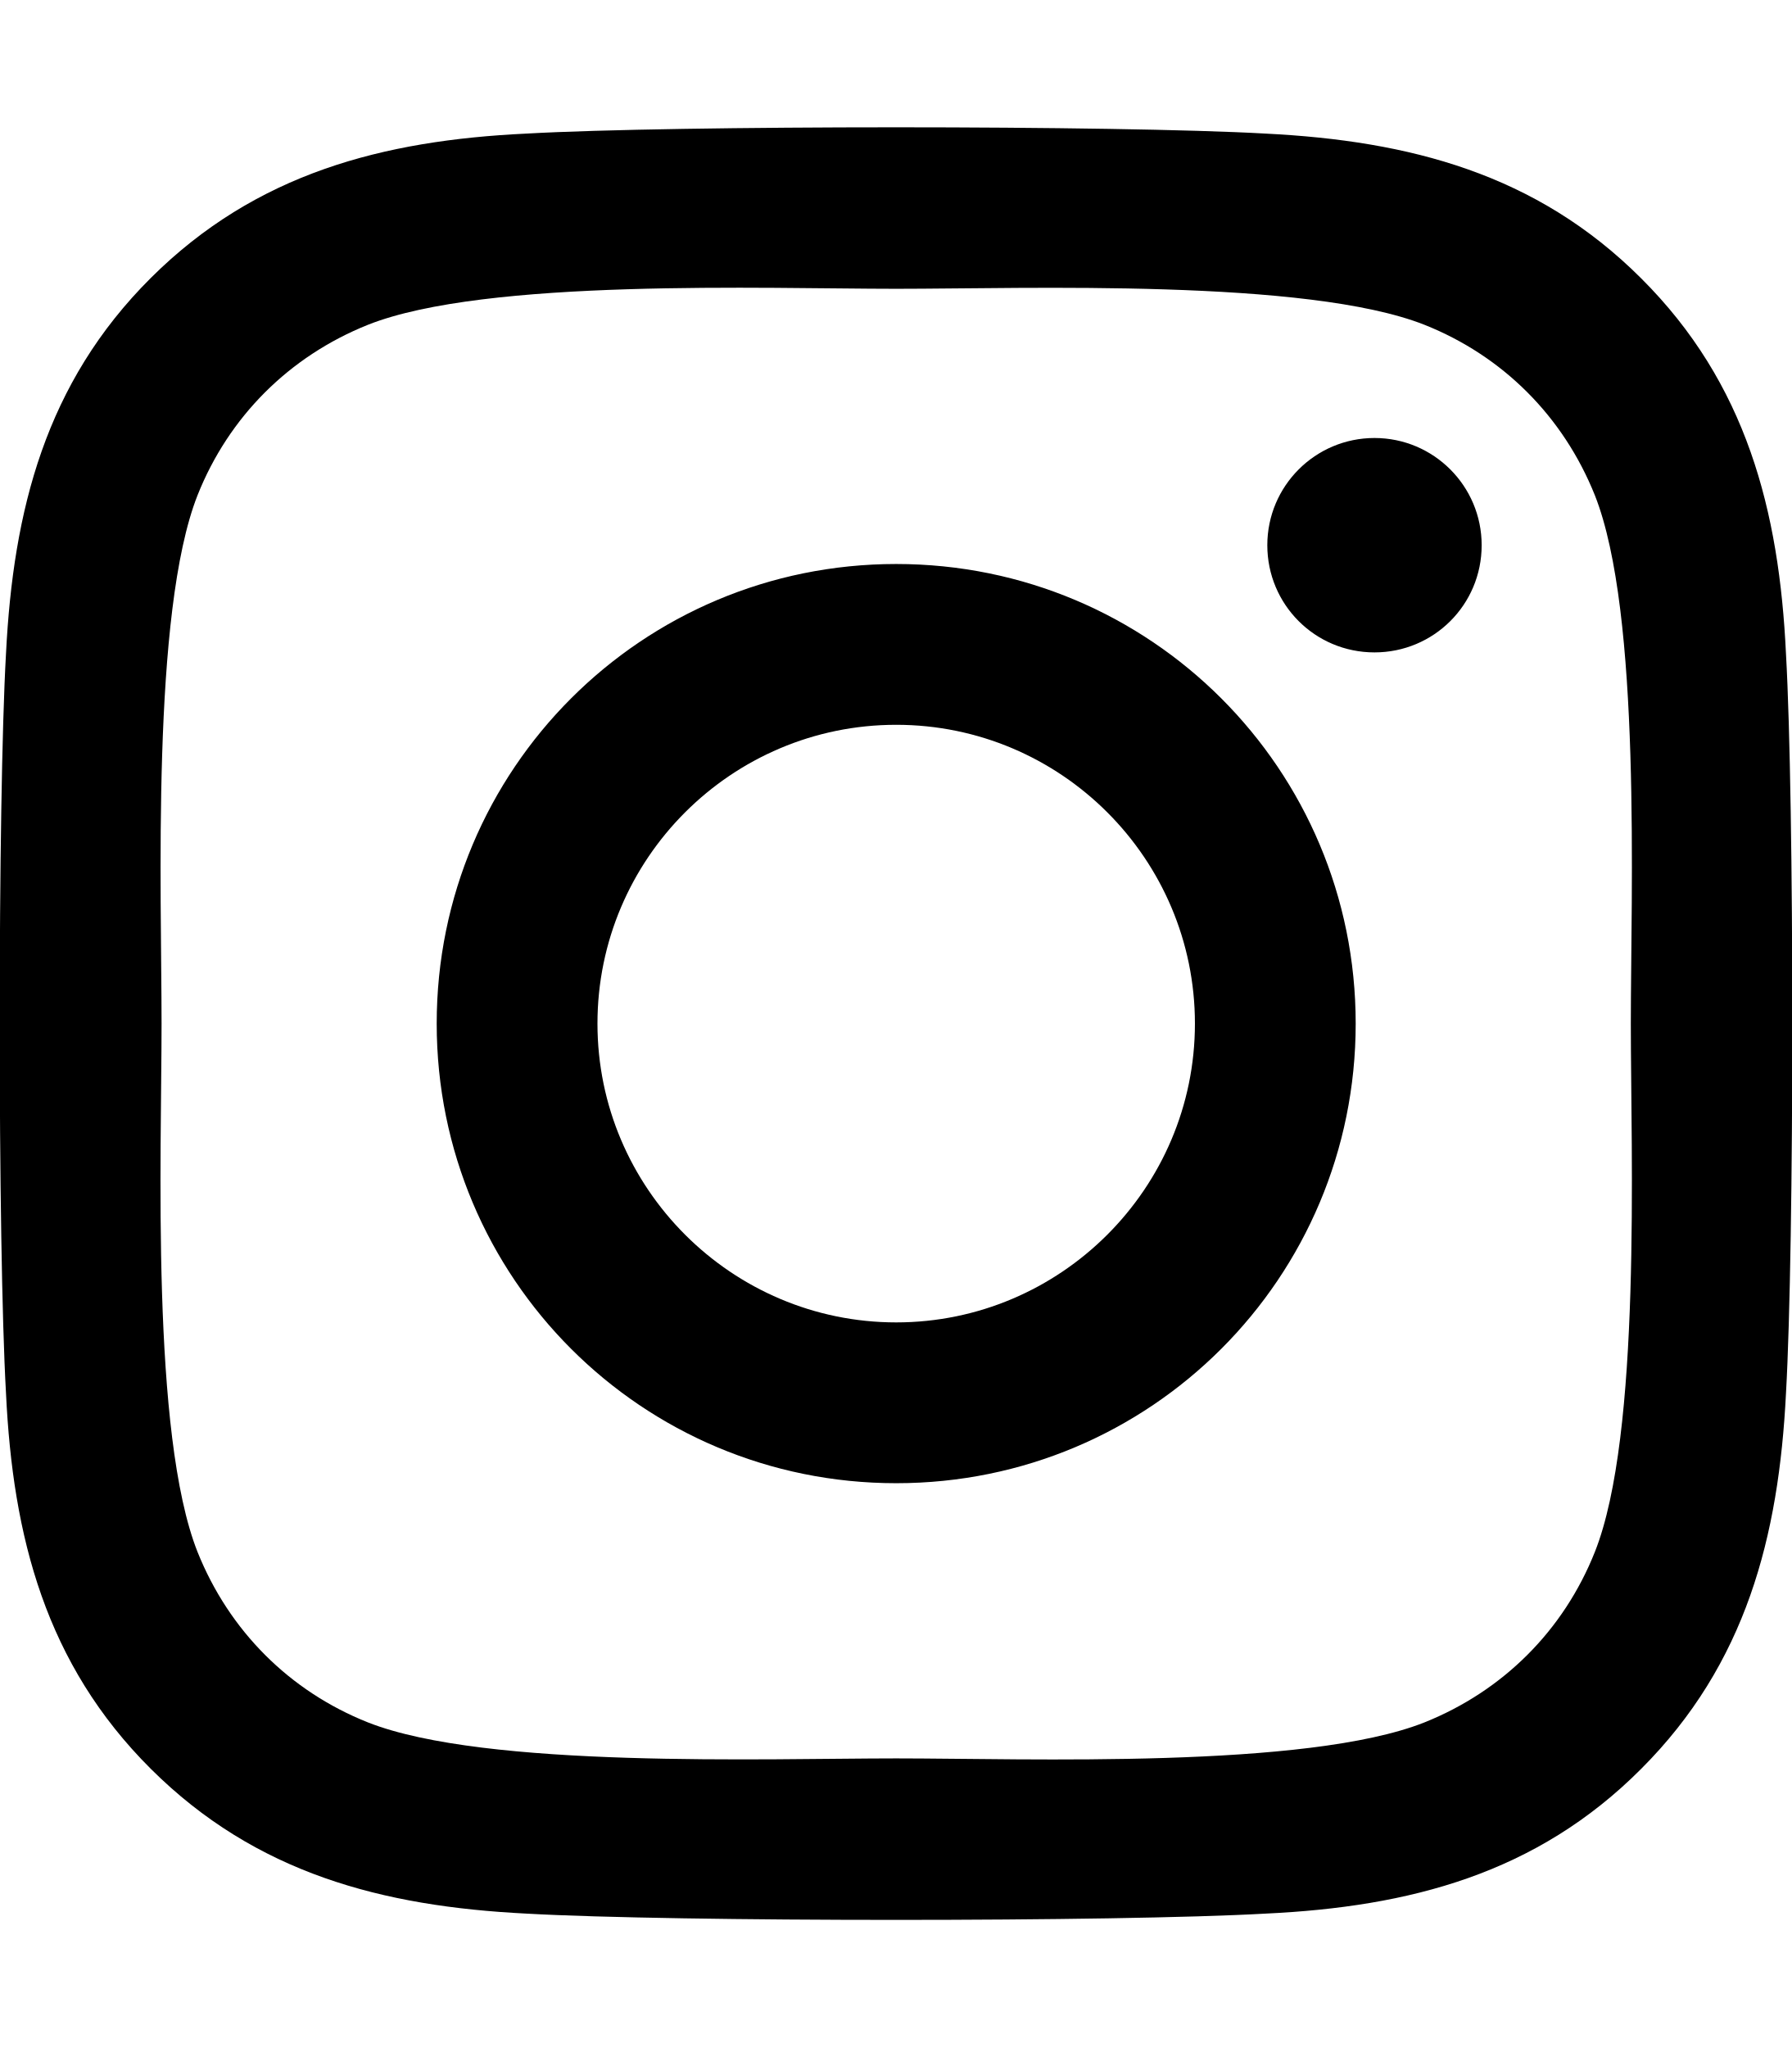
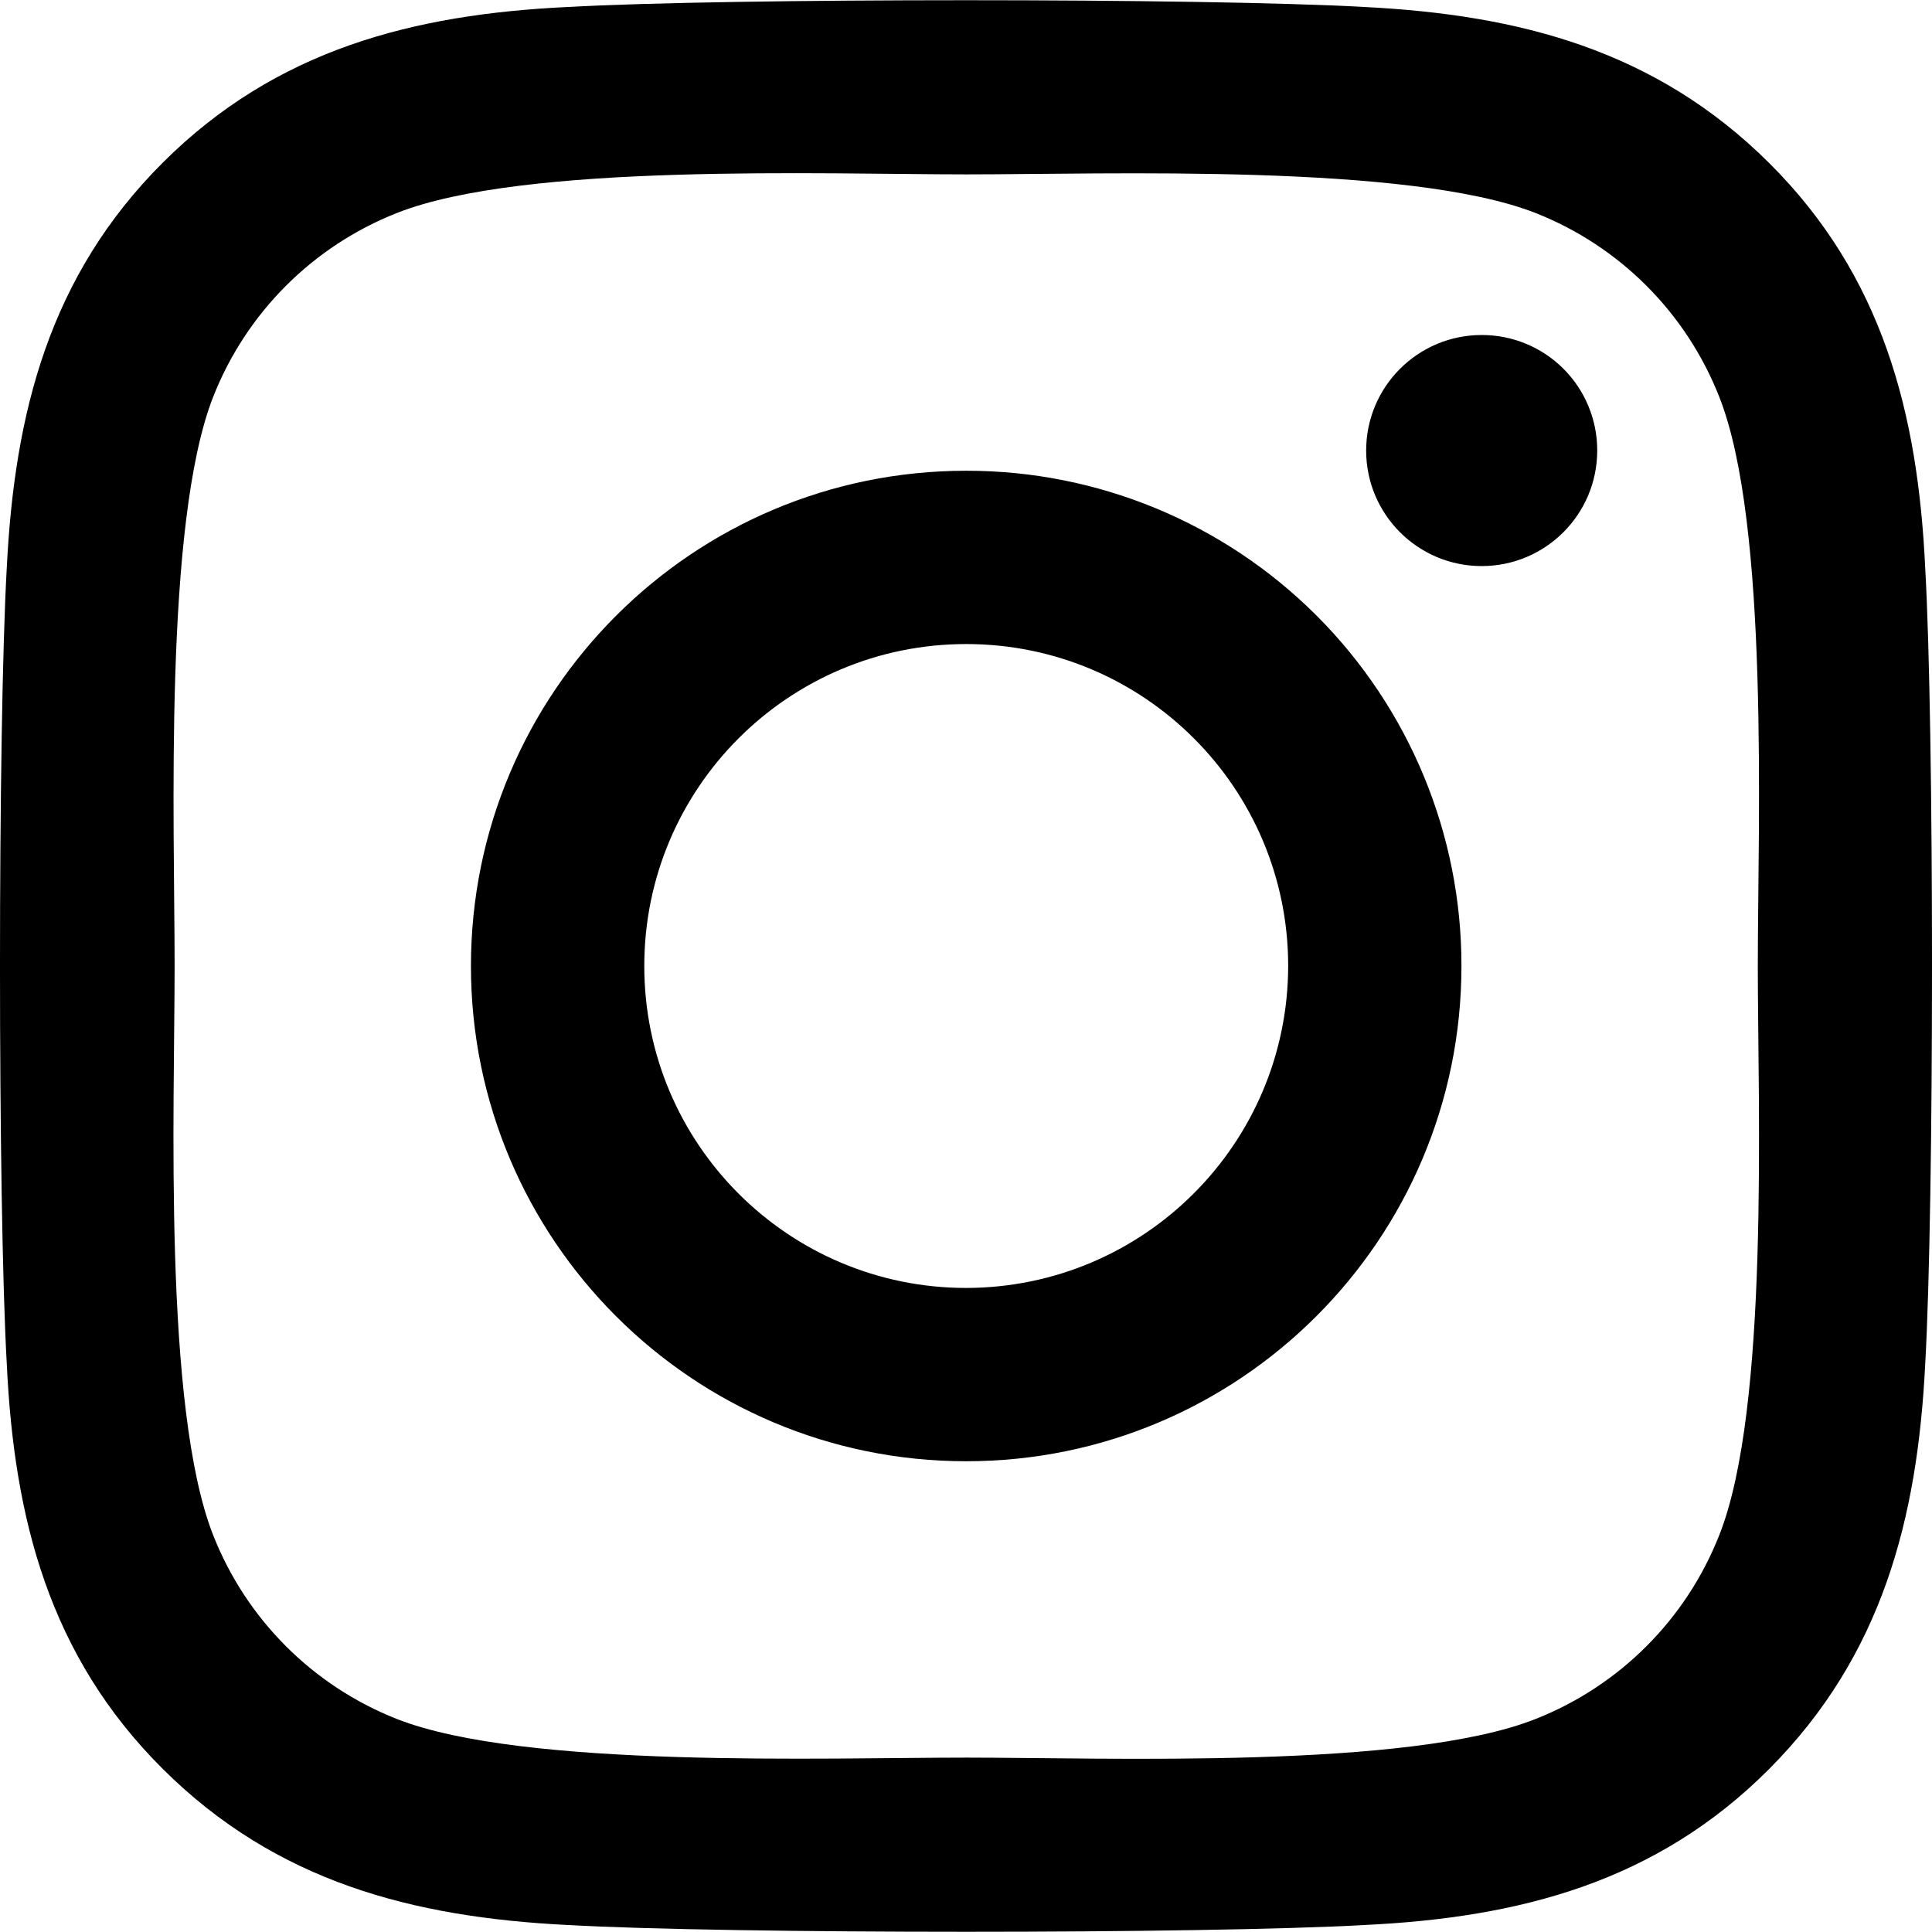
- <svg xmlns="http://www.w3.org/2000/svg" viewBox="0 0 448 512">
-   <path d="M224.1 141c-63.6 0-114.9 51.3-114.9 114.9s51.3 114.9 114.9 114.9S339 319.5 339 255.9 287.7 141 224.1 141zm0 189.6c-41.1 0-74.7-33.5-74.7-74.7s33.5-74.7 74.7-74.7 74.7 33.5 74.7 74.7-33.6 74.7-74.7 74.7zm146.4-194.3c0 14.9-12 26.8-26.8 26.8-14.9 0-26.8-12-26.8-26.8s12-26.8 26.8-26.8 26.8 12 26.8 26.8zm76.1 27.2c-1.7-35.9-9.9-67.7-36.2-93.9-26.2-26.2-58-34.4-93.9-36.2-37-2.1-147.9-2.1-184.9 0-35.8 1.7-67.6 9.9-93.9 36.1s-34.4 58-36.2 93.9c-2.1 37-2.1 147.9 0 184.9 1.7 35.9 9.9 67.7 36.2 93.9s58 34.4 93.9 36.2c37 2.1 147.9 2.1 184.9 0 35.9-1.7 67.7-9.9 93.9-36.2 26.2-26.2 34.4-58 36.2-93.9 2.1-37 2.1-147.8 0-184.8zM398.8 388c-7.8 19.6-22.9 34.7-42.6 42.6-29.5 11.7-99.5 9-132.1 9s-102.7 2.6-132.1-9c-19.6-7.8-34.7-22.9-42.6-42.6-11.7-29.5-9-99.5-9-132.1s-2.6-102.7 9-132.1c7.8-19.6 22.9-34.7 42.6-42.6 29.5-11.7 99.5-9 132.1-9s102.7-2.6 132.1 9c19.6 7.8 34.7 22.9 42.6 42.6 11.7 29.5 9 99.5 9 132.1s2.7 102.7-9 132.1z" />
+ <svg xmlns="http://www.w3.org/2000/svg" id="Capa_1" data-name="Capa 1" viewBox="0 0 500 500">
+   <path d="M250.06,121.83A128.17,128.17,0,1,0,378.22,250,128,128,0,0,0,250.06,121.83Zm0,211.49A83.32,83.32,0,1,1,333.38,250a83.47,83.47,0,0,1-83.32,83.32Zm163.3-216.73a29.9,29.9,0,1,1-29.9-29.89A29.83,29.83,0,0,1,413.36,116.59Zm84.88,30.34c-1.89-40-11-75.51-40.38-104.74S393.17,3.82,353.12,1.81c-41.27-2.34-165-2.34-206.24,0-39.94,1.9-75.41,11-104.74,40.27S3.76,106.78,1.76,146.82c-2.35,41.27-2.35,165,0,206.25,1.89,40,11,75.51,40.38,104.74s64.69,38.37,104.74,40.38c41.27,2.34,165,2.34,206.24,0,40.05-1.9,75.52-11.05,104.74-40.38s38.38-64.7,40.38-104.74c2.35-41.27,2.35-164.87,0-206.14ZM444.92,397.35a84.36,84.36,0,0,1-47.51,47.52c-32.91,13.05-111,10-147.35,10s-114.56,2.9-147.36-10a84.33,84.33,0,0,1-47.51-47.52c-13-32.9-10-111-10-147.35s-2.9-114.56,10-147.35A84.36,84.36,0,0,1,102.7,55.13c32.91-13.05,111-10,147.36-10s114.55-2.9,147.35,10a84.33,84.33,0,0,1,47.51,47.52c13.06,32.9,10,111,10,147.35S458,364.56,444.92,397.35Z" />
</svg>
